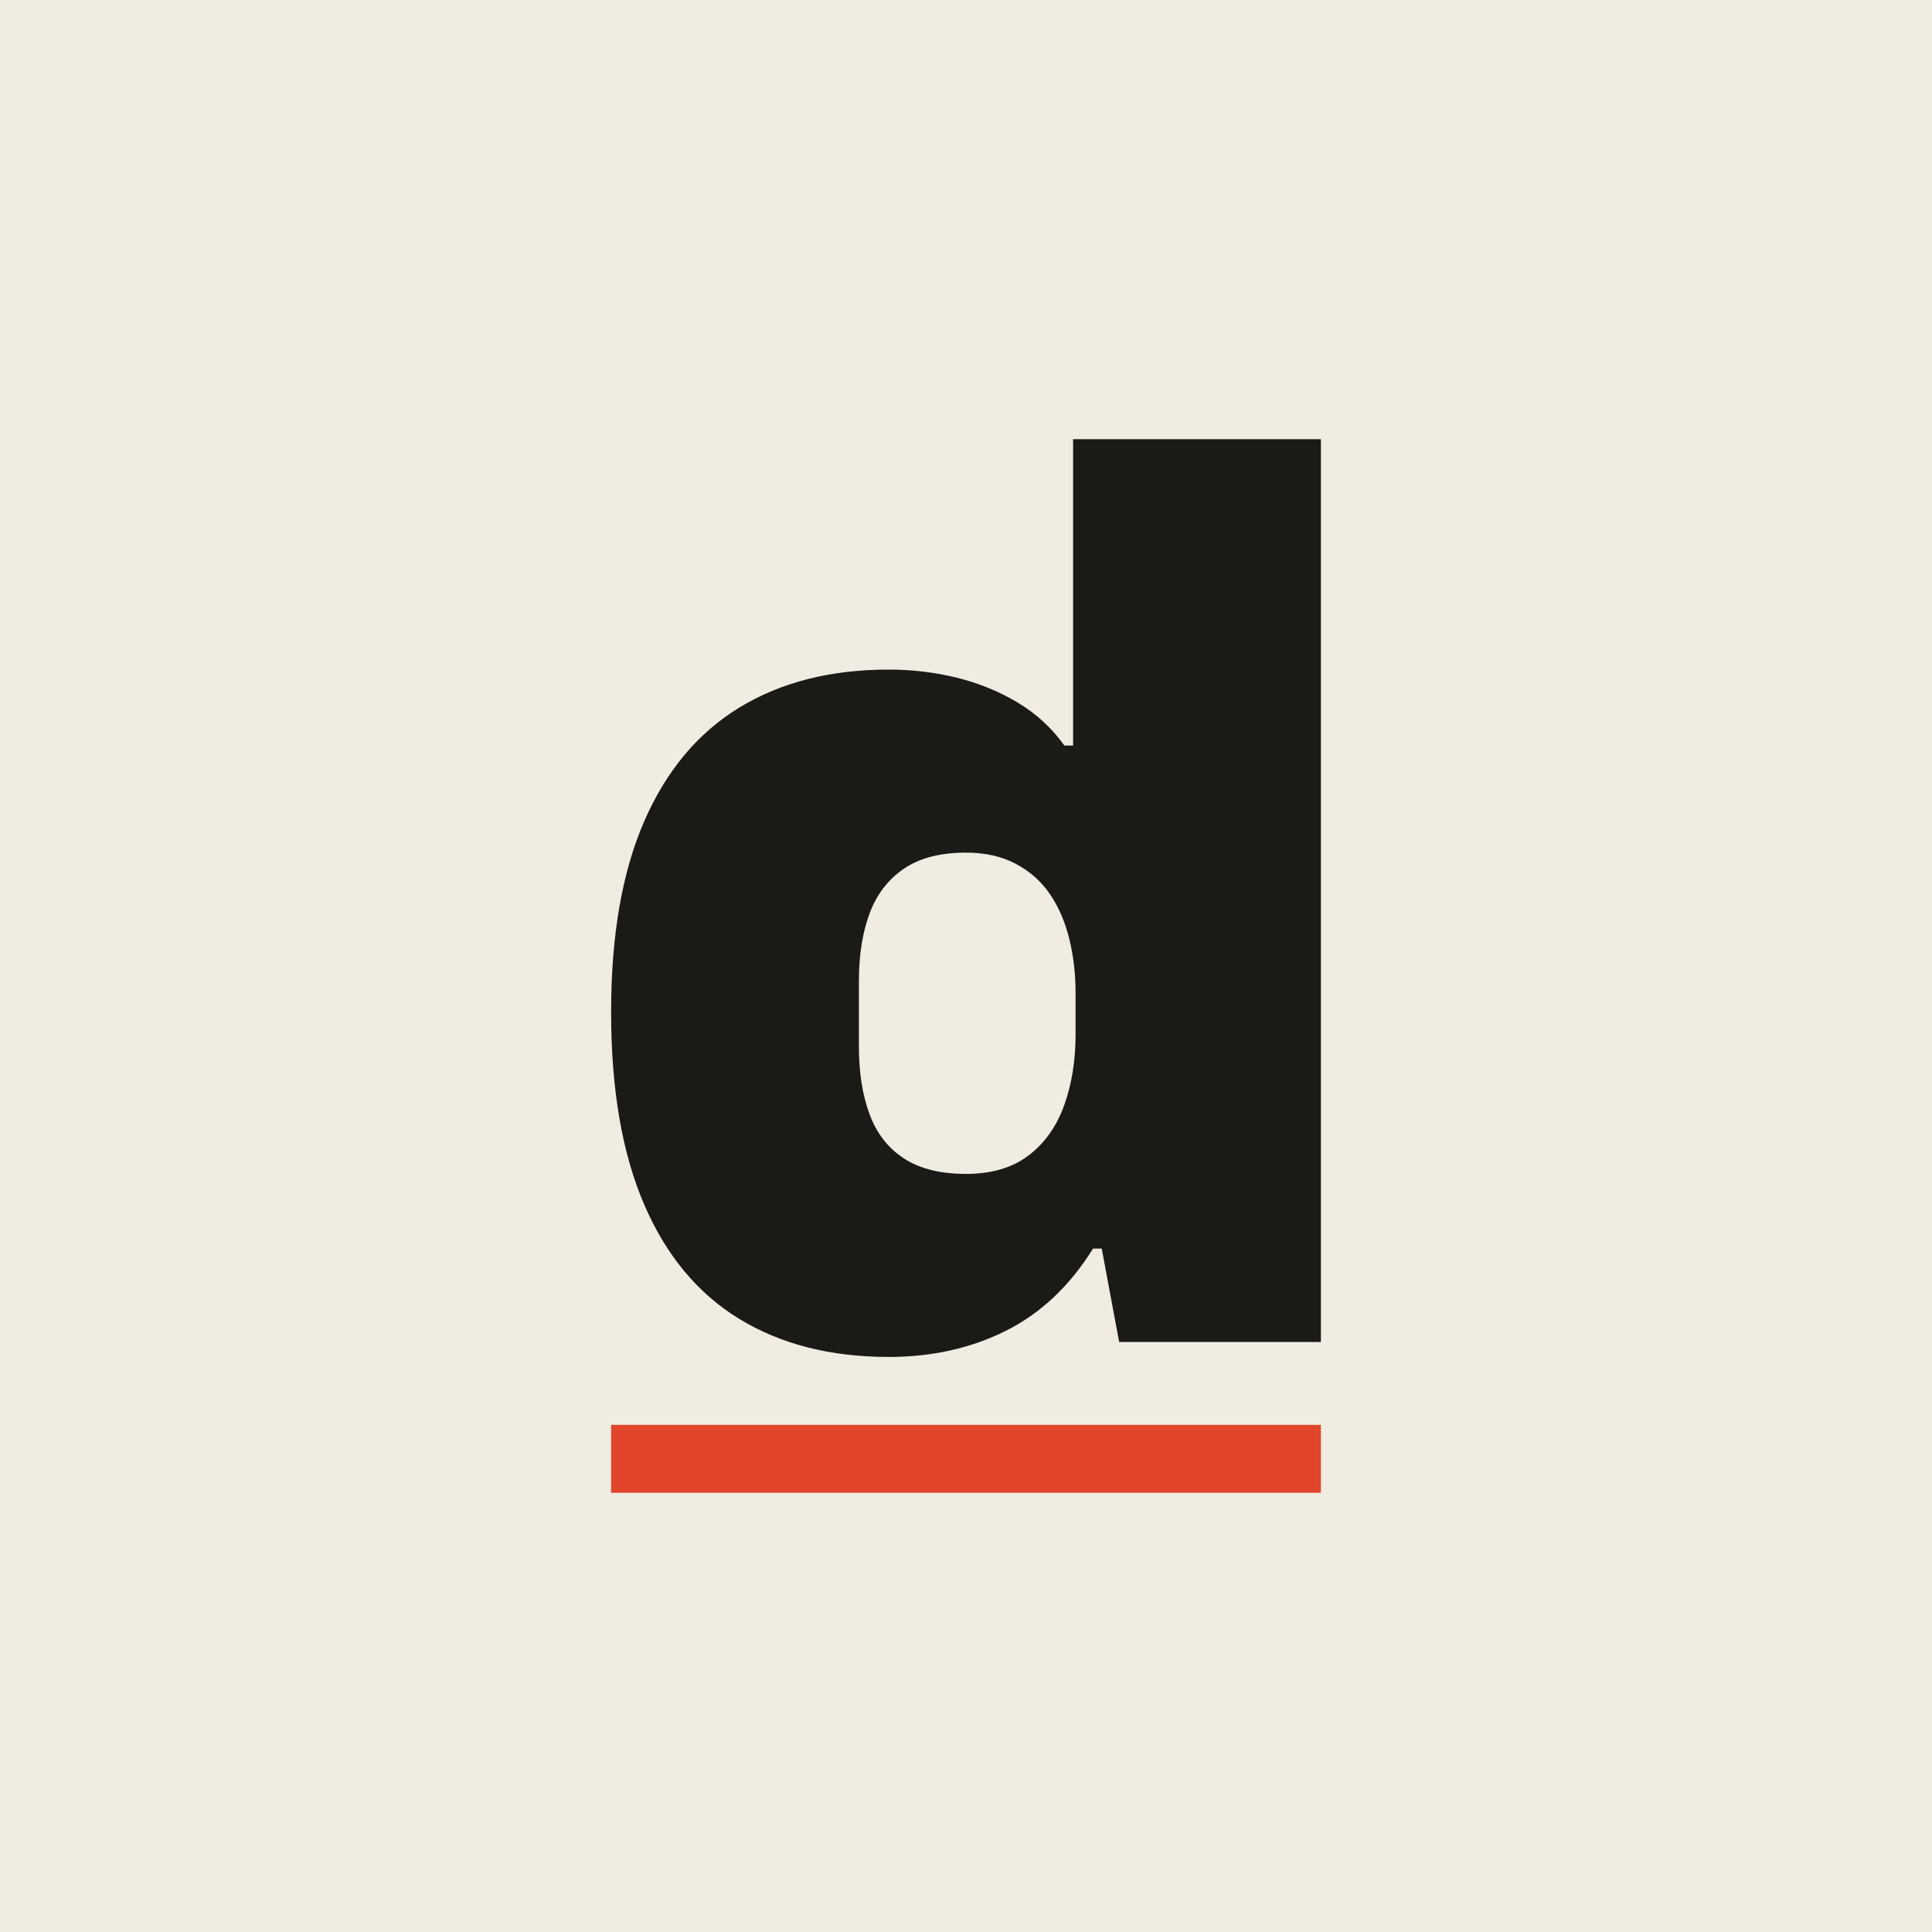
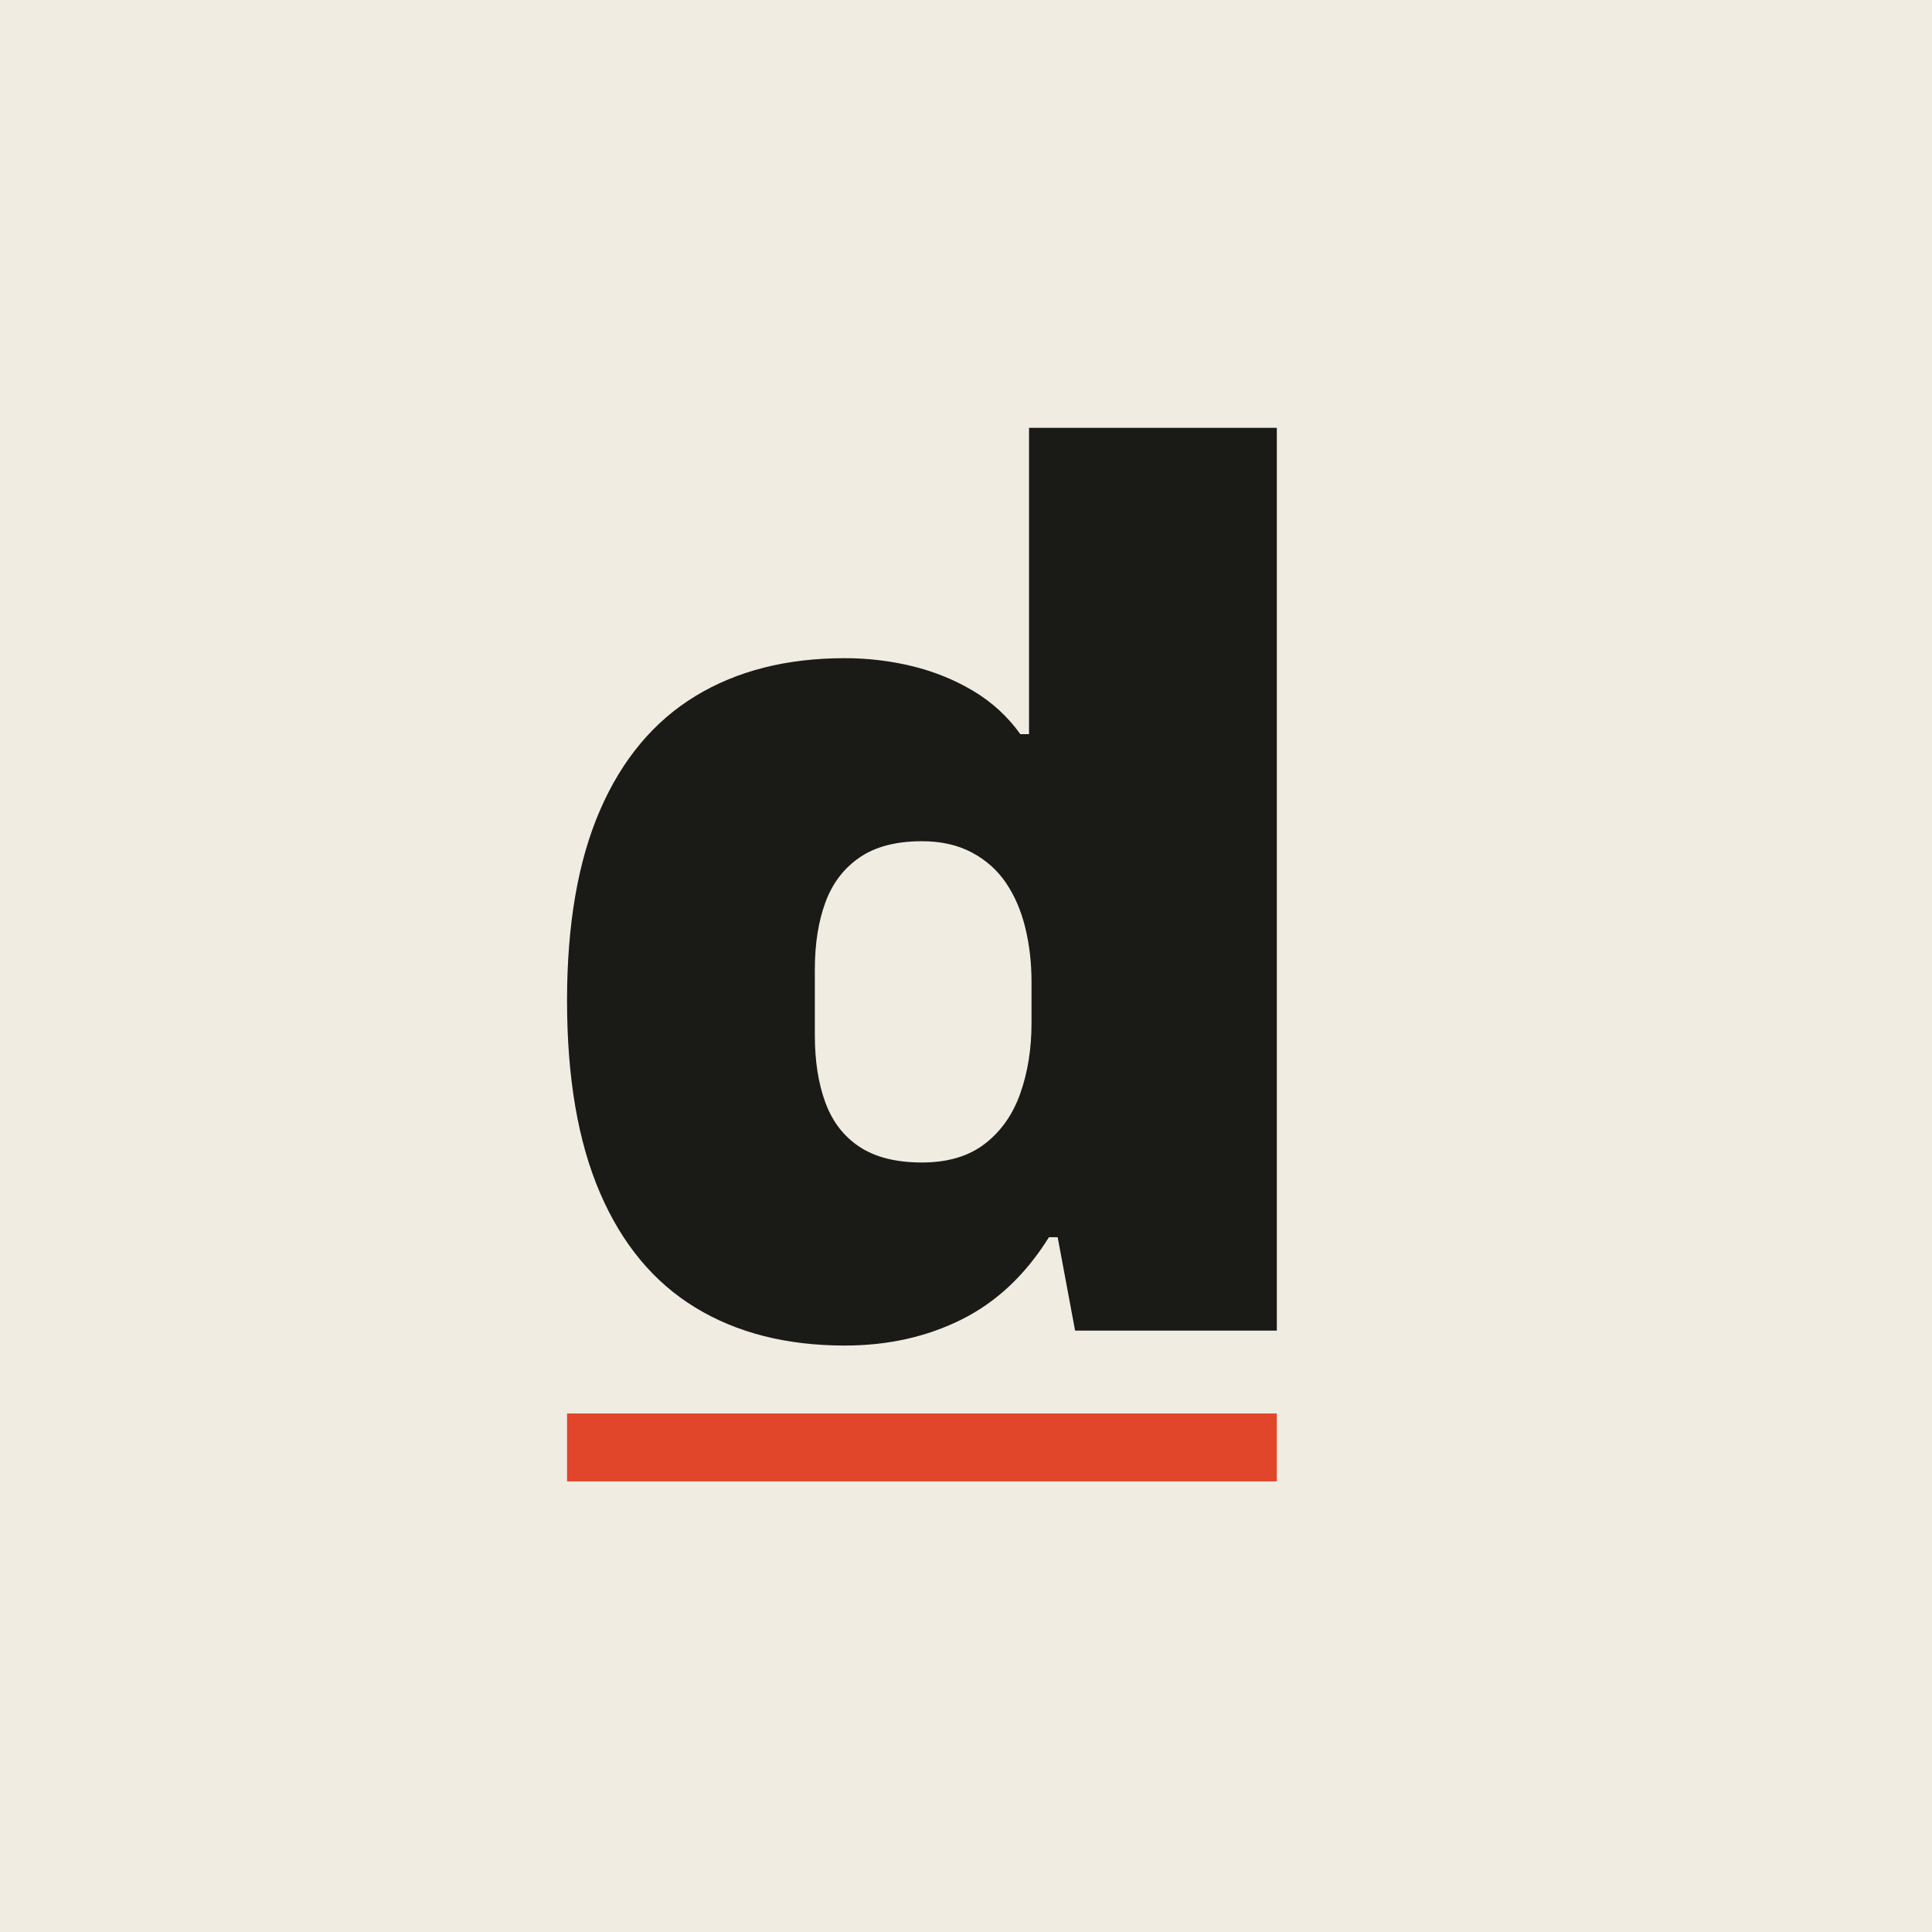
<svg xmlns="http://www.w3.org/2000/svg" width="512" height="512" viewBox="0 0 512 512">
  <path fill="#F1ECE2" d="M0 0h512v512H0z" />
-   <g transform="translate(150.07 355.645)">
-     <path fill="#1A1A17" d="M85.47 3.96Q62.37 3.96 45.87-6.11Q29.37-16.17 20.63-36.47Q11.88-56.76 11.88-87.45Q11.88-117.81 20.63-137.94Q29.37-158.07 45.87-168.14Q62.37-178.20 85.47-178.20Q94.71-178.20 103.45-176.06Q112.20-173.91 119.63-169.46Q127.05-165 132-158.07L134.31-158.07L134.31-239.25L199.98-239.25L199.98 0L146.52 0L141.90-24.75L139.59-24.75Q130.35-9.90 116.49-2.97Q102.63 3.96 85.47 3.96M105.93-44.55Q116.16-44.55 122.59-49.50Q129.03-54.45 132-62.87Q134.97-71.28 134.97-81.51L134.97-92.40Q134.97-99.99 133.32-106.76Q131.67-113.52 128.21-118.64Q124.74-123.75 119.13-126.72Q113.52-129.69 105.93-129.69Q95.70-129.69 89.43-125.40Q83.16-121.11 80.36-113.52Q77.55-105.93 77.55-95.70L77.55-78.21Q77.55-67.98 80.36-60.39Q83.16-52.80 89.43-48.68Q95.70-44.55 105.93-44.55" />
-     <path fill="#E1462B" d="M11.88 21.96h188.1v18h-188.1z" />
+   <g transform="translate(-11.67766 -3.021128)">
+     <g transform="translate(150.07 355.645)">
+       <path fill="#1A1A17" d="M85.47 3.96Q62.37 3.96 45.87-6.11Q29.37-16.17 20.63-36.47Q11.88-56.76 11.88-87.45Q11.88-117.81 20.63-137.94Q29.37-158.07 45.87-168.14Q62.37-178.20 85.47-178.20Q94.71-178.20 103.45-176.06Q112.20-173.91 119.63-169.46Q127.05-165 132-158.07L134.31-158.07L134.31-239.25L199.98-239.25L199.98 0L146.52 0L141.90-24.75L139.59-24.75Q130.35-9.90 116.49-2.97Q102.63 3.96 85.47 3.96M105.93-44.55Q116.16-44.55 122.59-49.50Q129.03-54.45 132-62.87Q134.97-71.28 134.97-81.51L134.97-92.40Q134.97-99.99 133.32-106.76Q131.67-113.52 128.21-118.64Q124.74-123.75 119.13-126.72Q113.52-129.69 105.93-129.69Q95.70-129.69 89.43-125.40Q83.16-121.11 80.36-113.52Q77.55-105.93 77.55-95.70L77.55-78.21Q77.55-67.98 80.36-60.39Q83.16-52.80 89.43-48.68Q95.70-44.55 105.93-44.55" />
+       <path fill="#E1462B" d="M11.88 21.96h188.1v18h-188.1z" />
+     </g>
  </g>
</svg>
